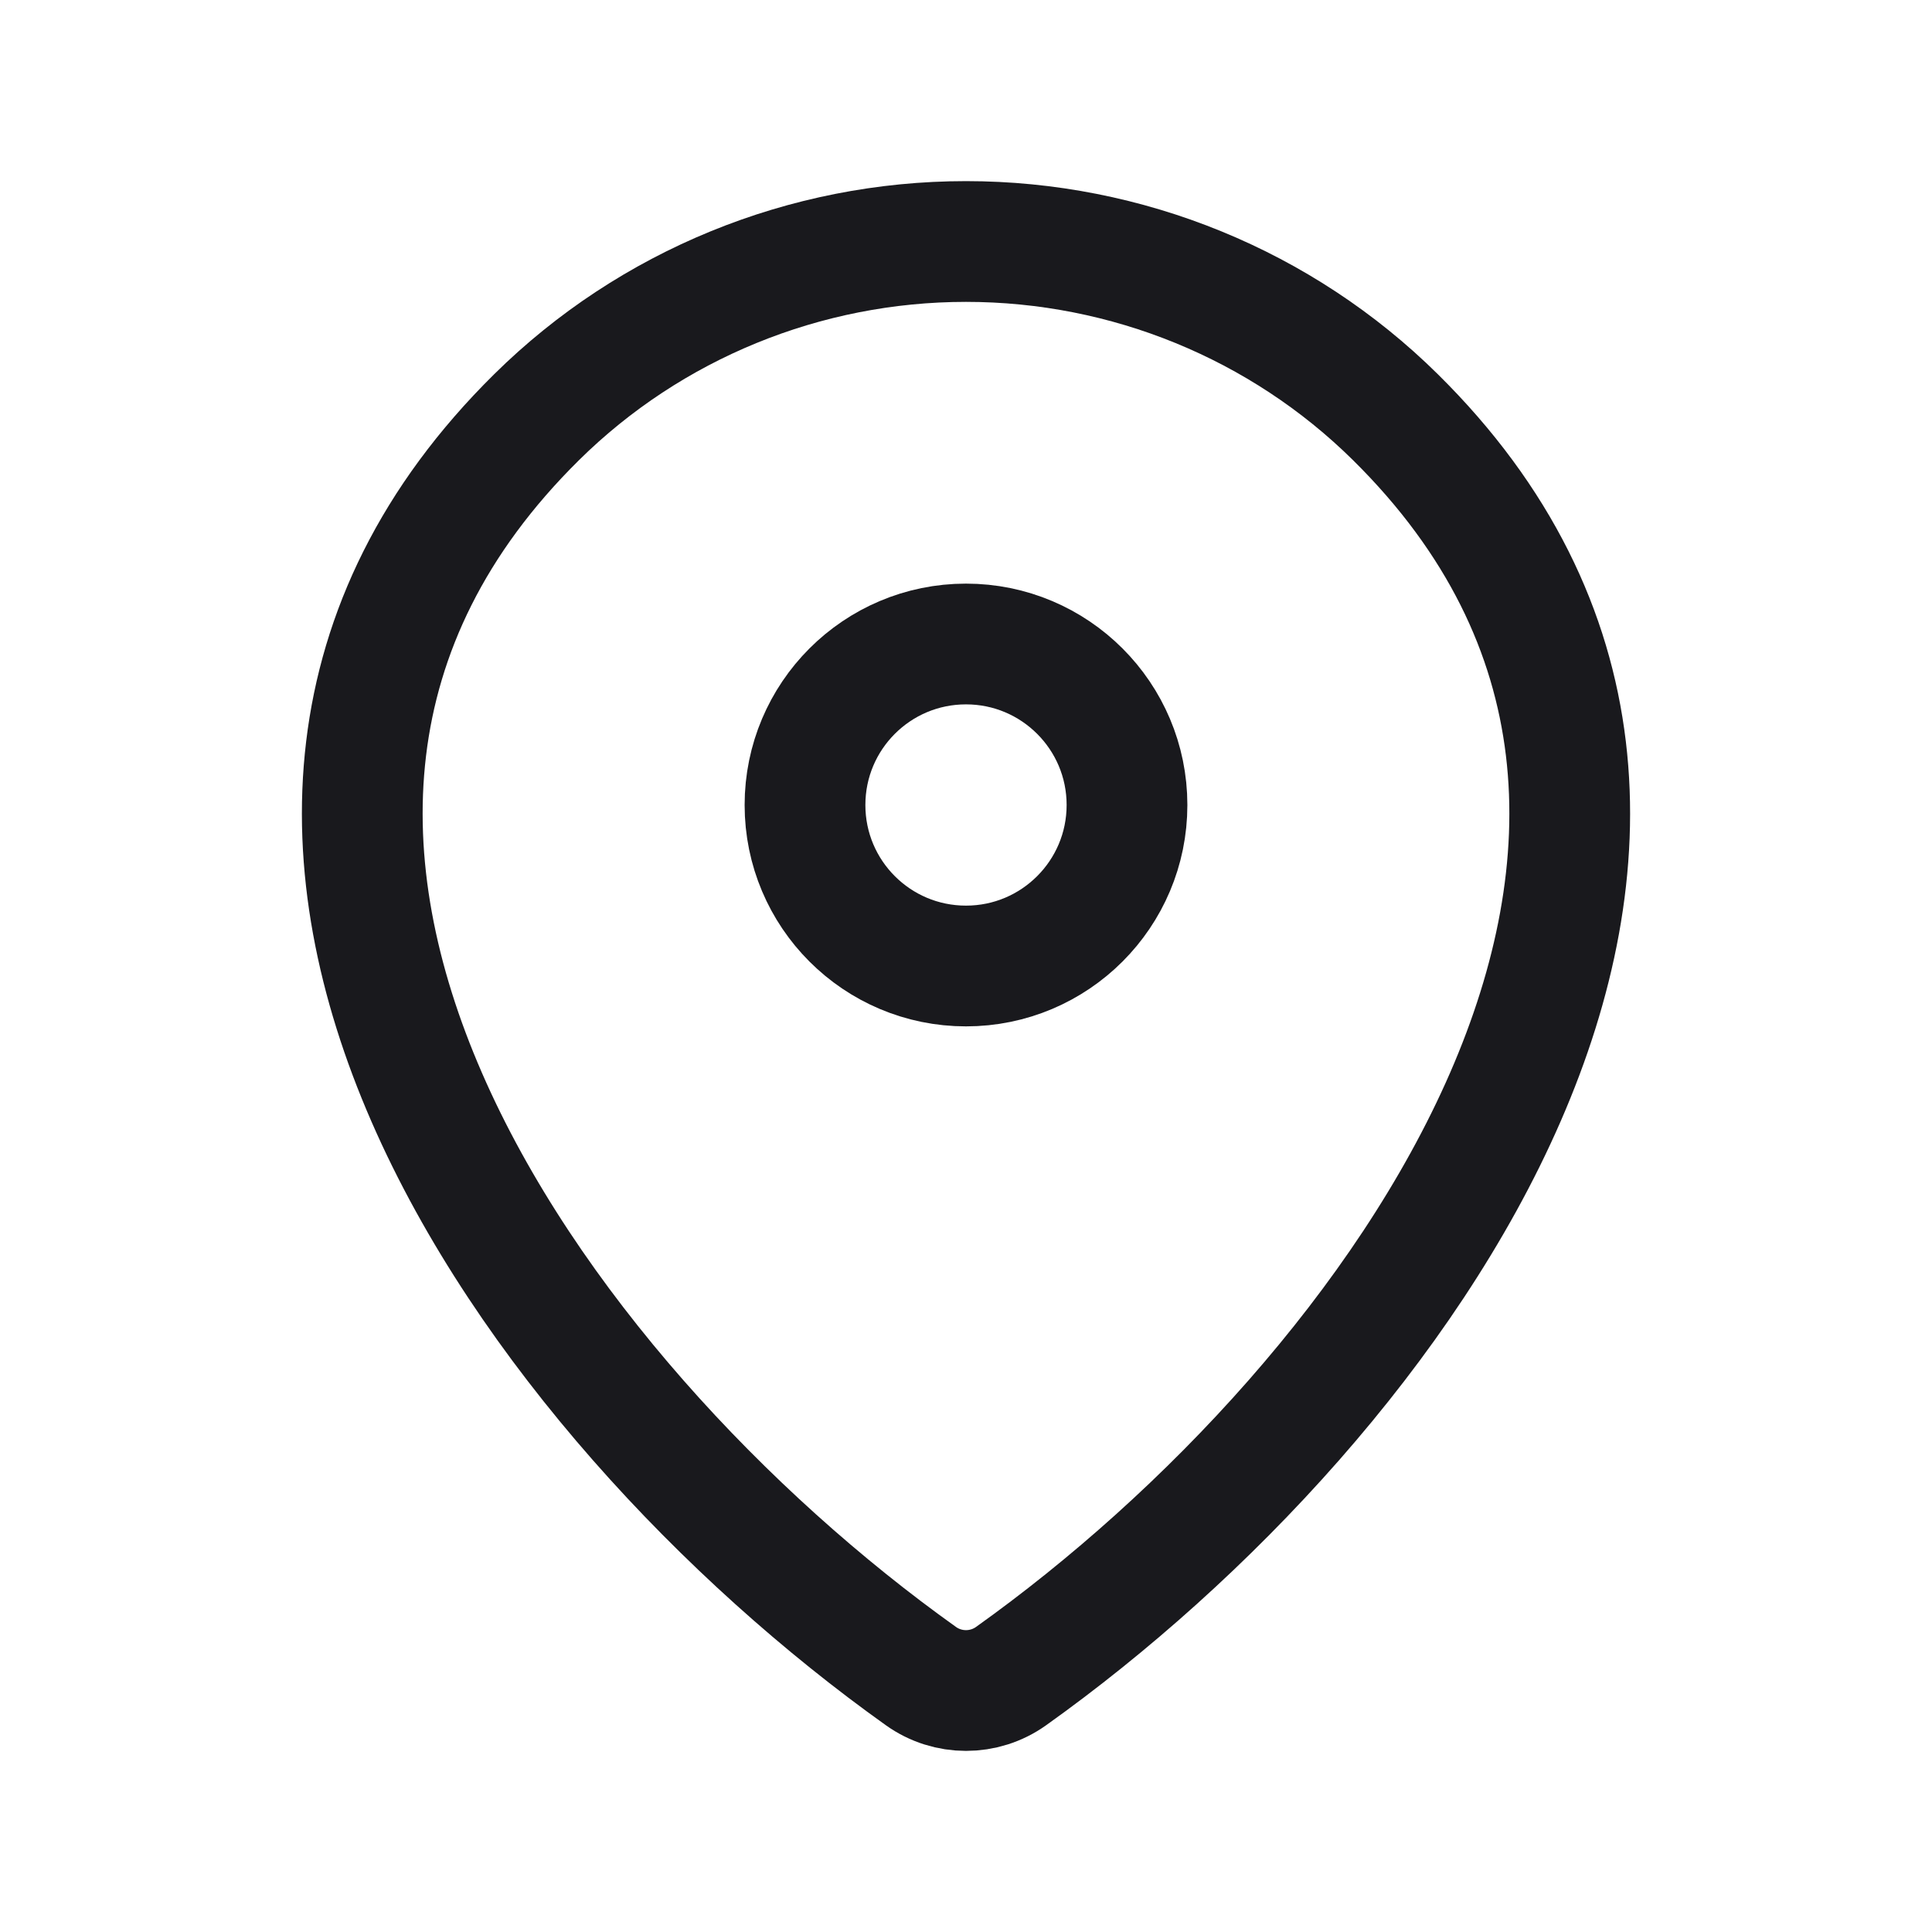
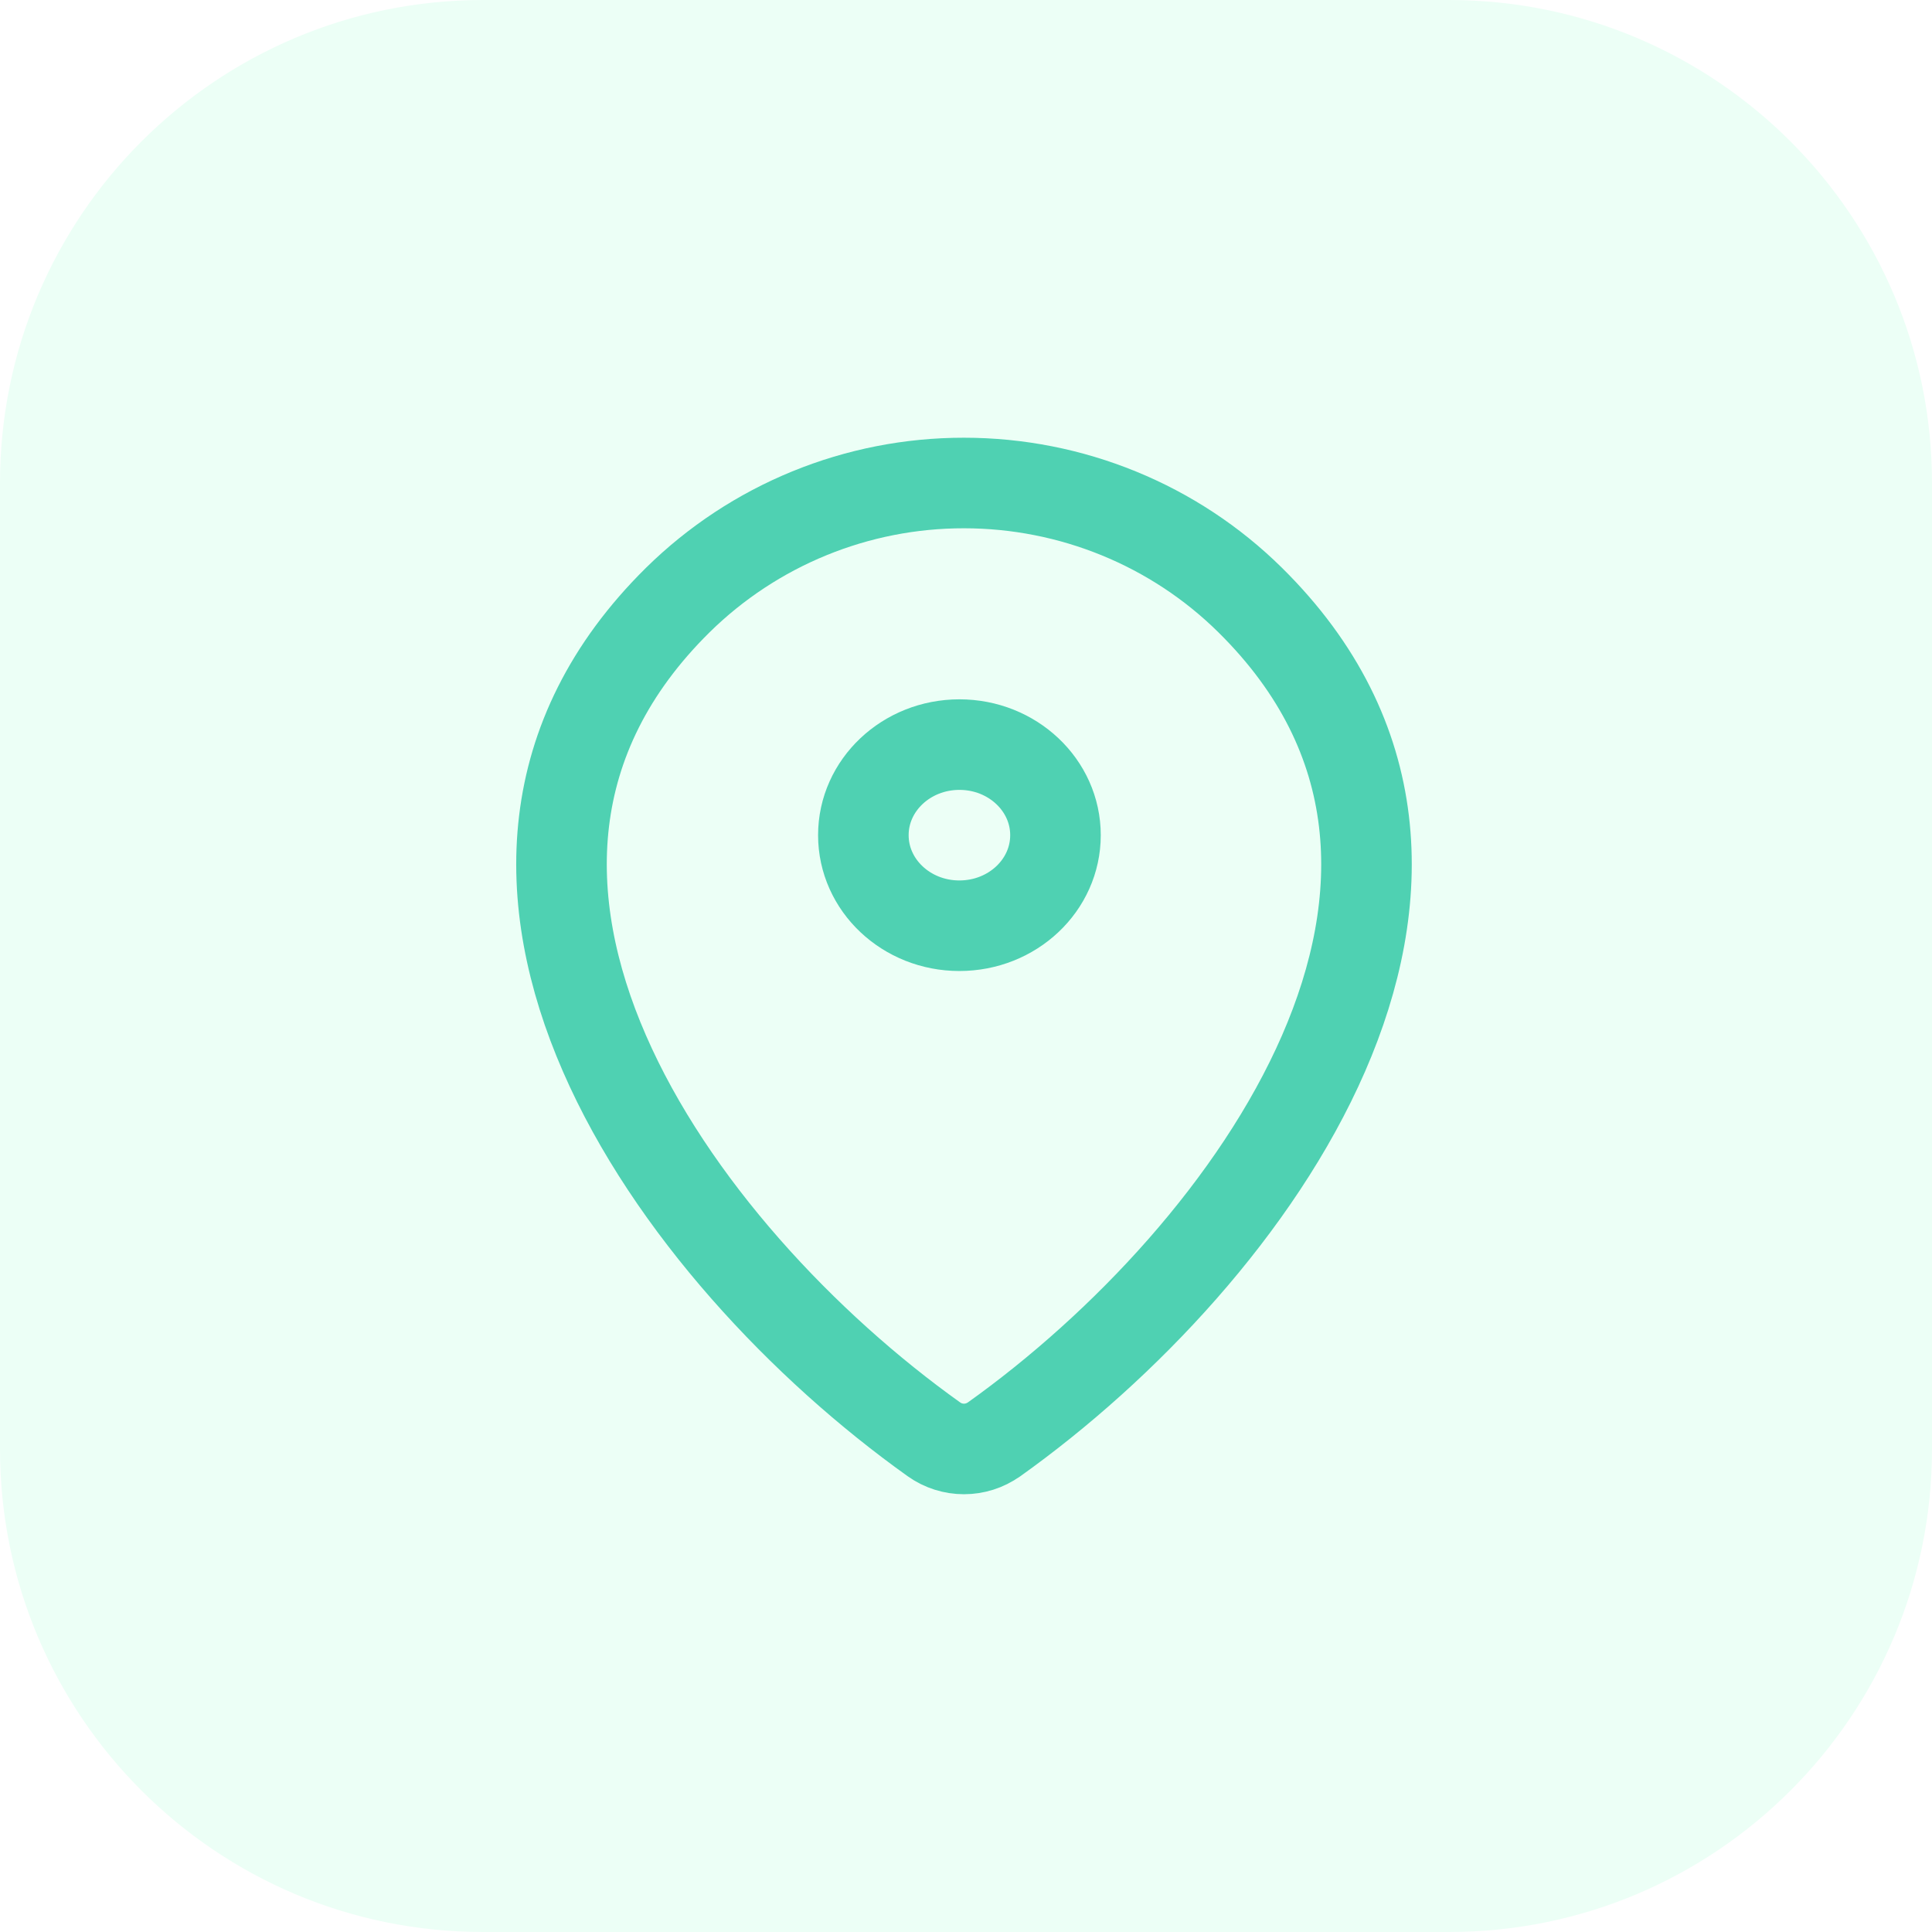
- <svg xmlns="http://www.w3.org/2000/svg" width="24" height="24" viewBox="0 0 24 24" fill="none">
-   <path d="M12.56 20.821C12.225 21.06 11.775 21.06 11.44 20.821C6.611 17.377 1.486 10.297 6.667 5.181C8.081 3.785 10 3 12 3C14 3 15.919 3.785 17.333 5.181C22.514 10.297 17.389 17.377 12.56 20.821Z" stroke="#19191d" stroke-width="1.5" stroke-linecap="round" stroke-linejoin="round" />
-   <path d="M12 12C13.104 12 14 11.105 14 10C14 8.895 13.104 8 12 8C10.895 8 10 8.895 10 10C10 11.105 10.895 12 12 12Z" stroke="#19191d" stroke-width="1.5" stroke-linecap="round" stroke-linejoin="round" />
+ <svg xmlns="http://www.w3.org/2000/svg" width="32" height="32" fill="none">
+   <rect width="32" height="32" rx="8" fill="#ECFFF6" />
+   <path d="M16.464 23.84a.857.857 0 01-.995 0c-4.292-3.06-8.848-9.354-4.243-13.901A6.748 6.748 0 0115.966 8c1.779 0 3.484.697 4.741 1.939 4.606 4.547.05 10.84-4.243 13.902z" stroke="#4FD1B2" stroke-width="1.5" stroke-linecap="round" stroke-linejoin="round" />
+   <path d="M15.89 15.333c.88 0 1.592-.671 1.592-1.5 0-.828-.712-1.5-1.591-1.5s-1.591.672-1.591 1.5c0 .829.712 1.5 1.59 1.5z" stroke="#4FD1B2" stroke-width="1.5" stroke-linecap="round" stroke-linejoin="round" />
</svg>
